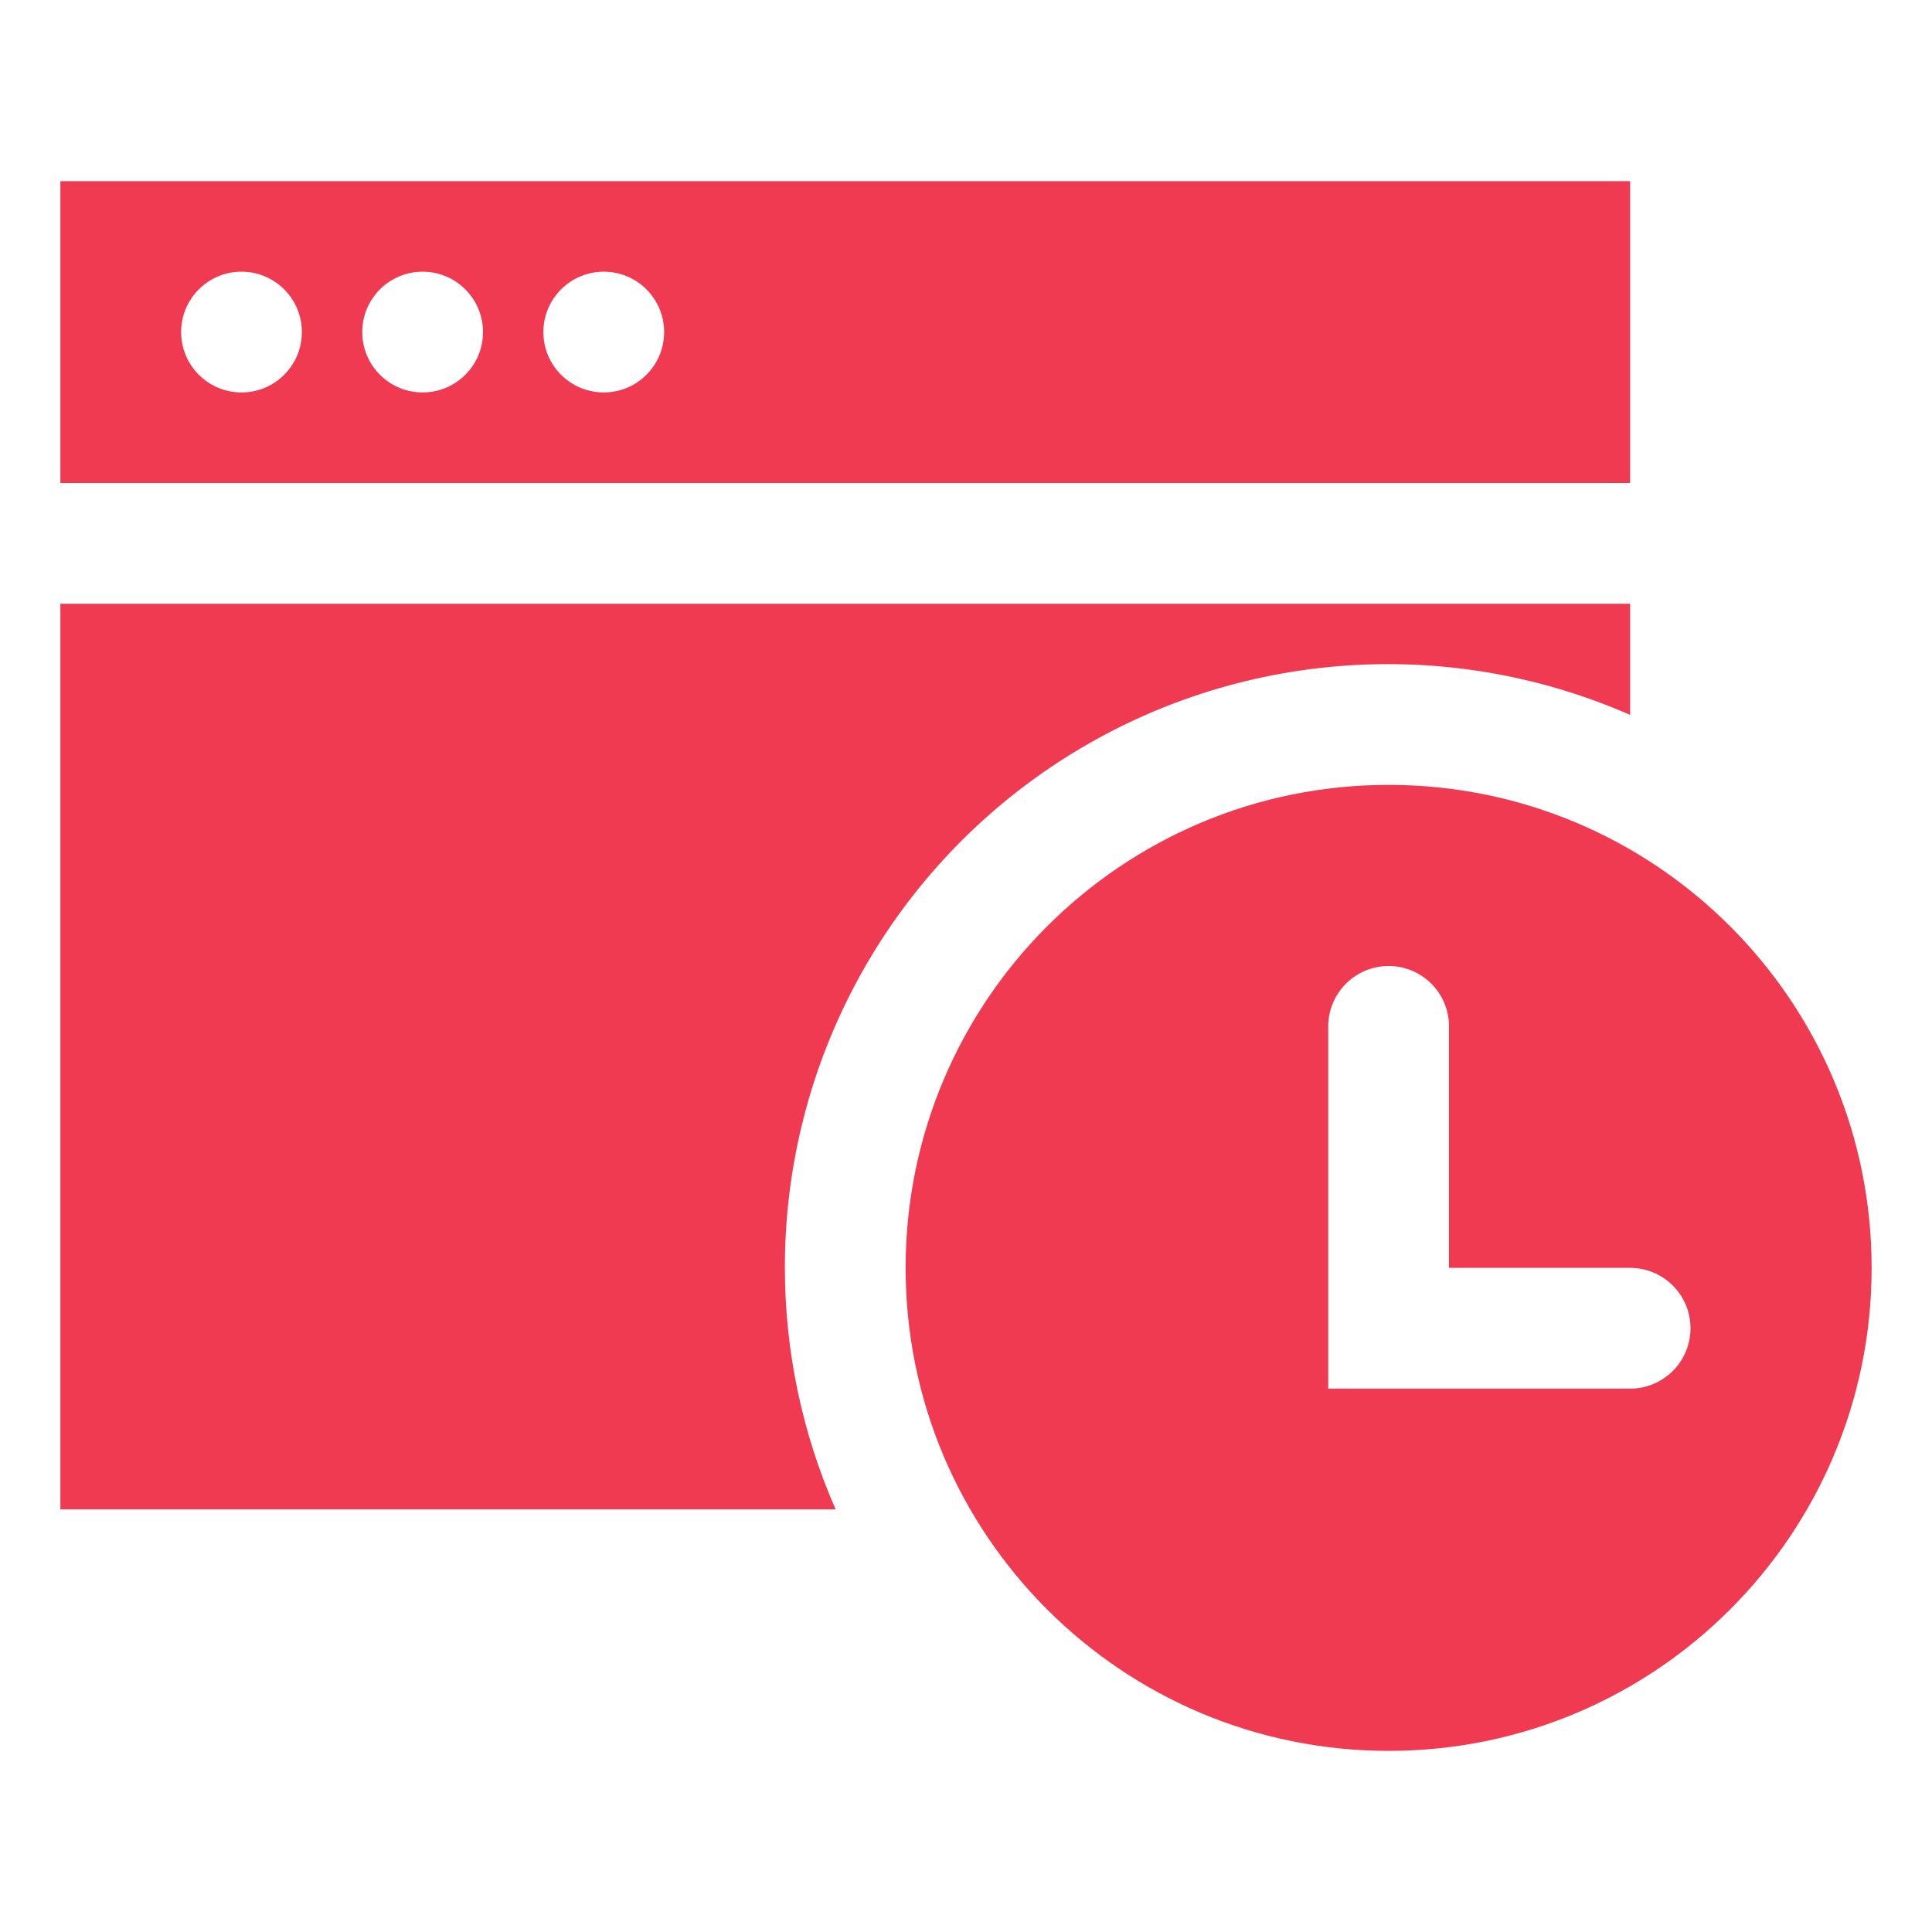
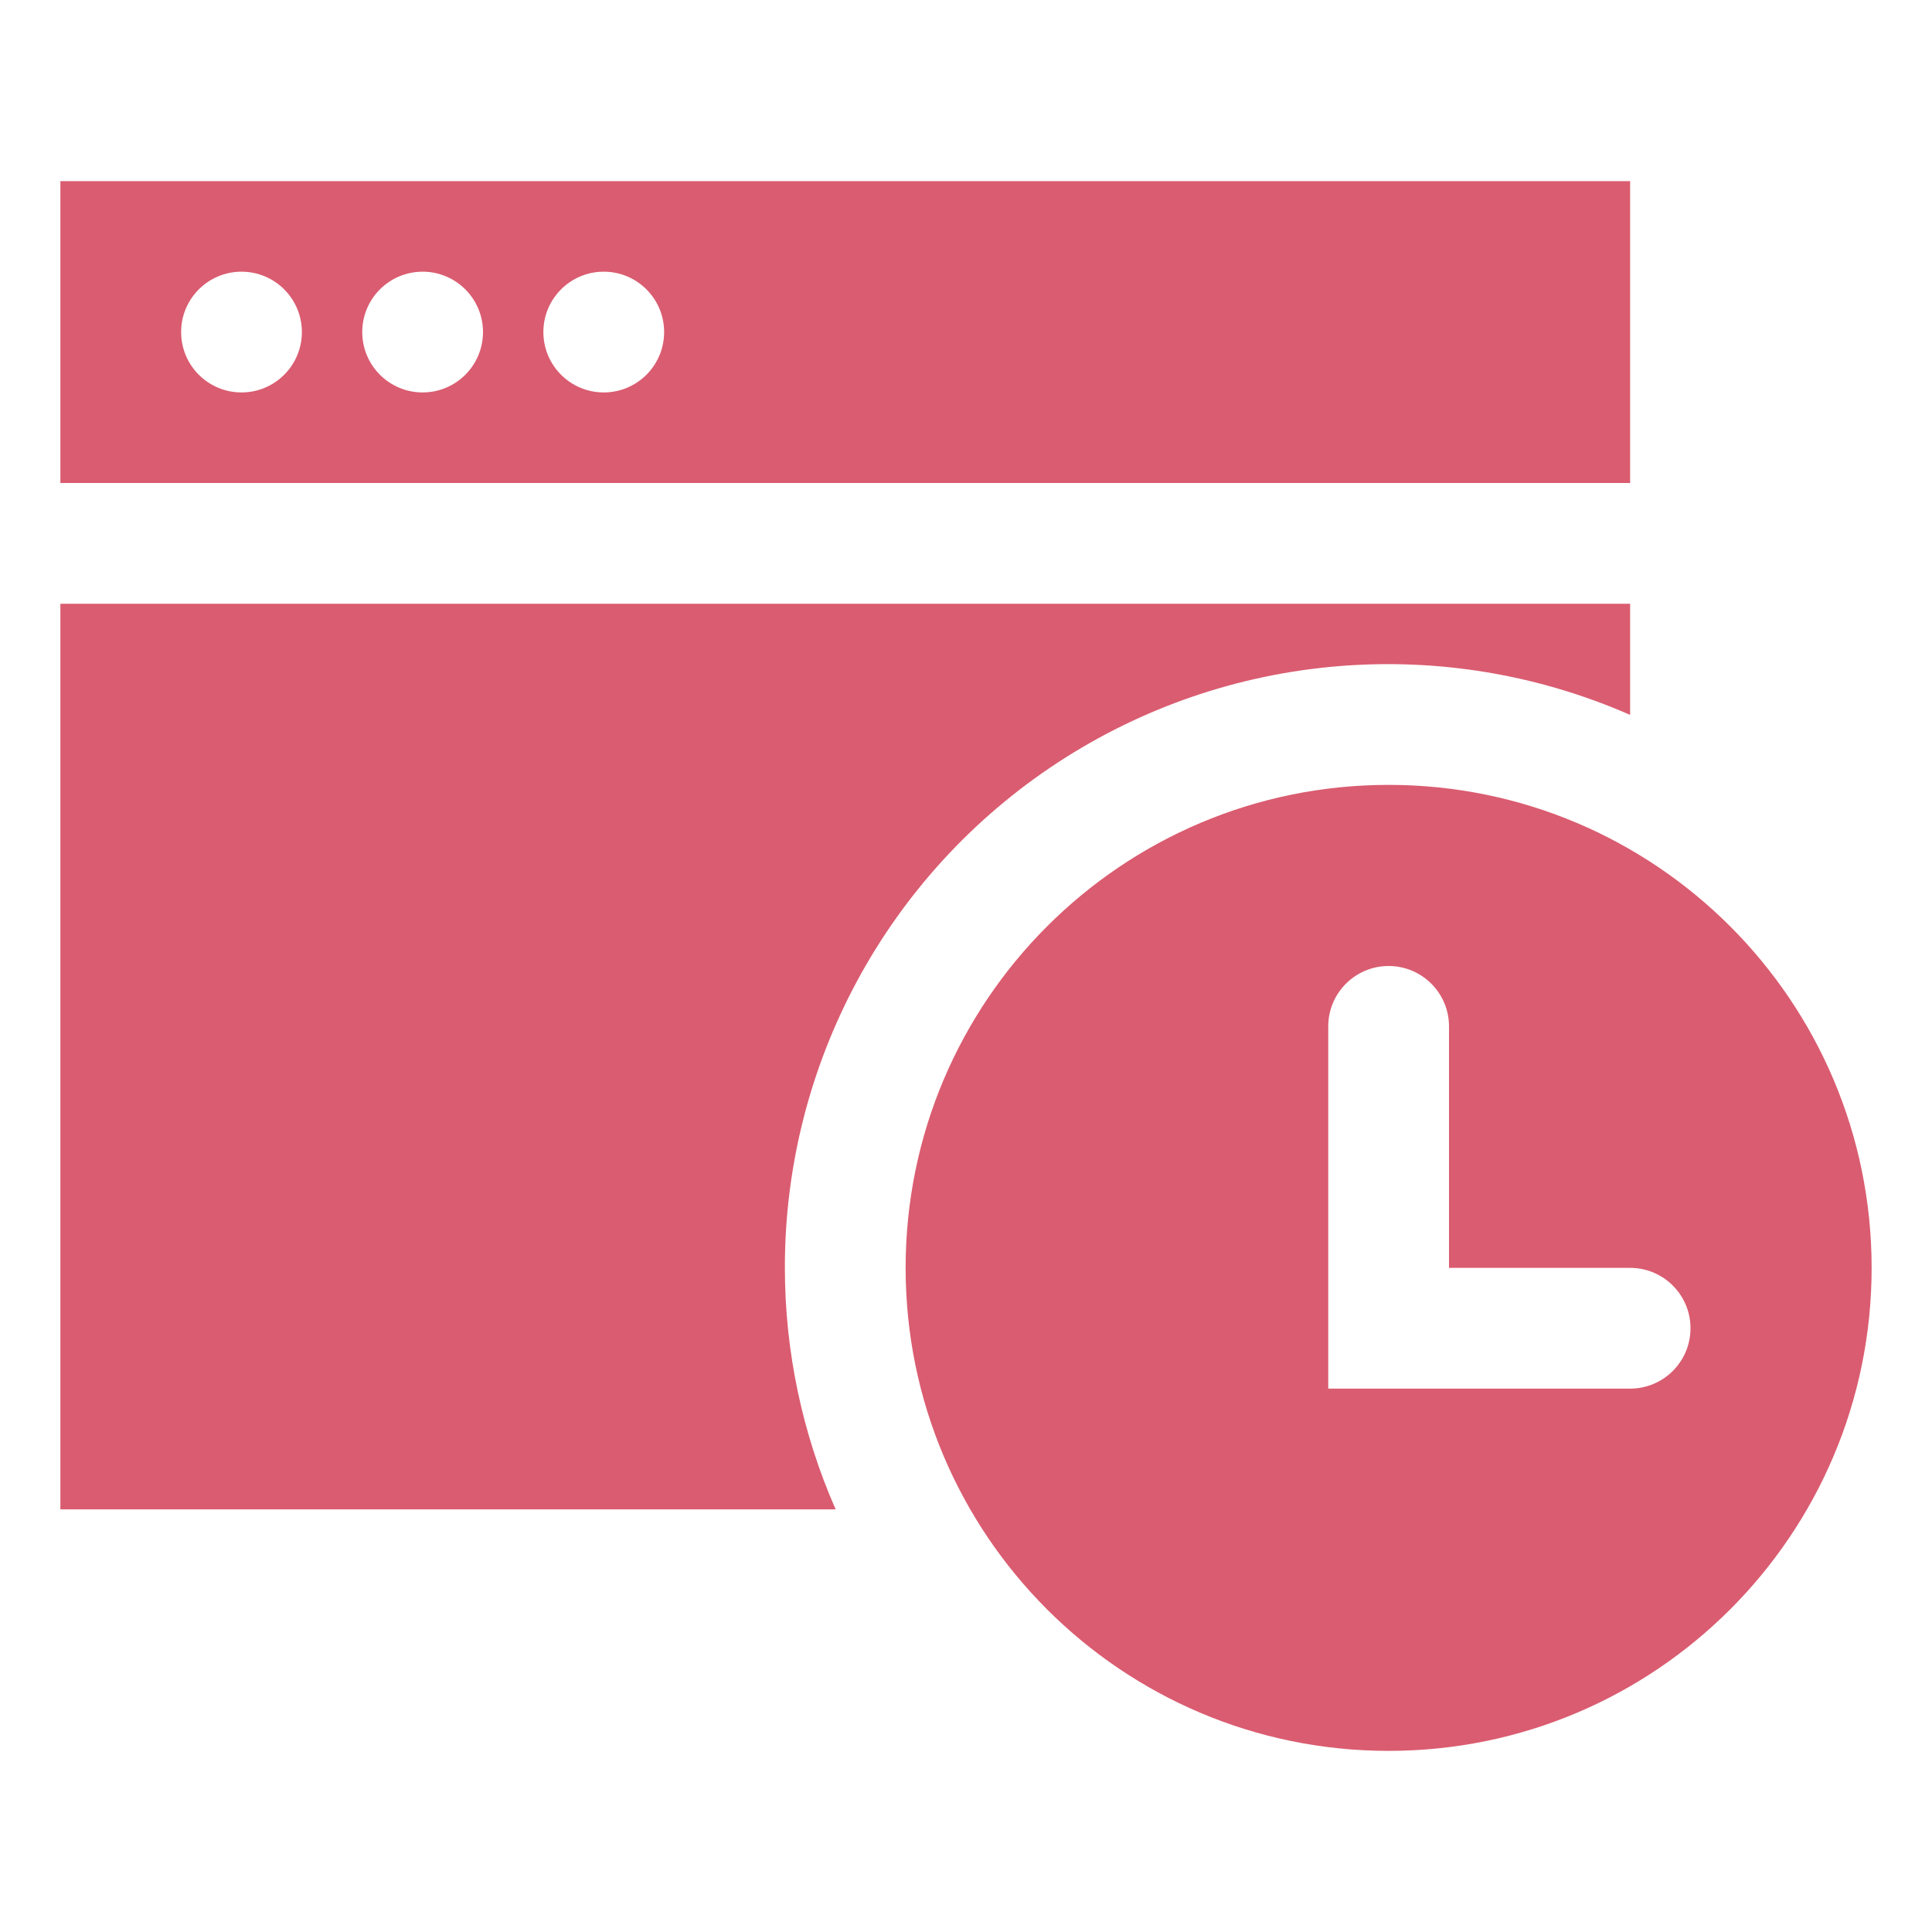
<svg xmlns="http://www.w3.org/2000/svg" viewBox="0 0 64 64" aria-labelledby="title" aria-describedby="desc" role="img">
-   <path fill="#f03a51" d="M46 26a16 16 0 1 0 16 16 16 16 0 0 0-16-16zm8 20H44V34a2 2 0 0 1 4 0v8h6a2 2 0 0 1 0 4z" data-name="layer3" />
-   <path fill="#f03a51" d="M26 42a19.977 19.977 0 0 1 28-18.318V20H2v30h25.682A19.887 19.887 0 0 1 26 42z" data-name="layer2" />
-   <path fill="#f03a51" d="M2 6v10h52V6zm6 7a2 2 0 1 1 2-2 2 2 0 0 1-2 2zm6 0a2 2 0 1 1 2-2 2 2 0 0 1-2 2zm6 0a2 2 0 1 1 2-2 2 2 0 0 1-2 2z" data-name="layer1" />
+   <path fill="#da5c70" d="M46 26a16 16 0 1 0 16 16 16 16 0 0 0-16-16zm8 20H44V34a2 2 0 0 1 4 0v8h6a2 2 0 0 1 0 4z" data-name="layer3" />
+   <path fill="#da5c70" d="M26 42a19.977 19.977 0 0 1 28-18.318V20H2v30h25.682A19.887 19.887 0 0 1 26 42z" data-name="layer2" />
+   <path fill="#da5c70" d="M2 6v10h52V6zm6 7a2 2 0 1 1 2-2 2 2 0 0 1-2 2zm6 0a2 2 0 1 1 2-2 2 2 0 0 1-2 2zm6 0a2 2 0 1 1 2-2 2 2 0 0 1-2 2z" data-name="layer1" />
</svg>
